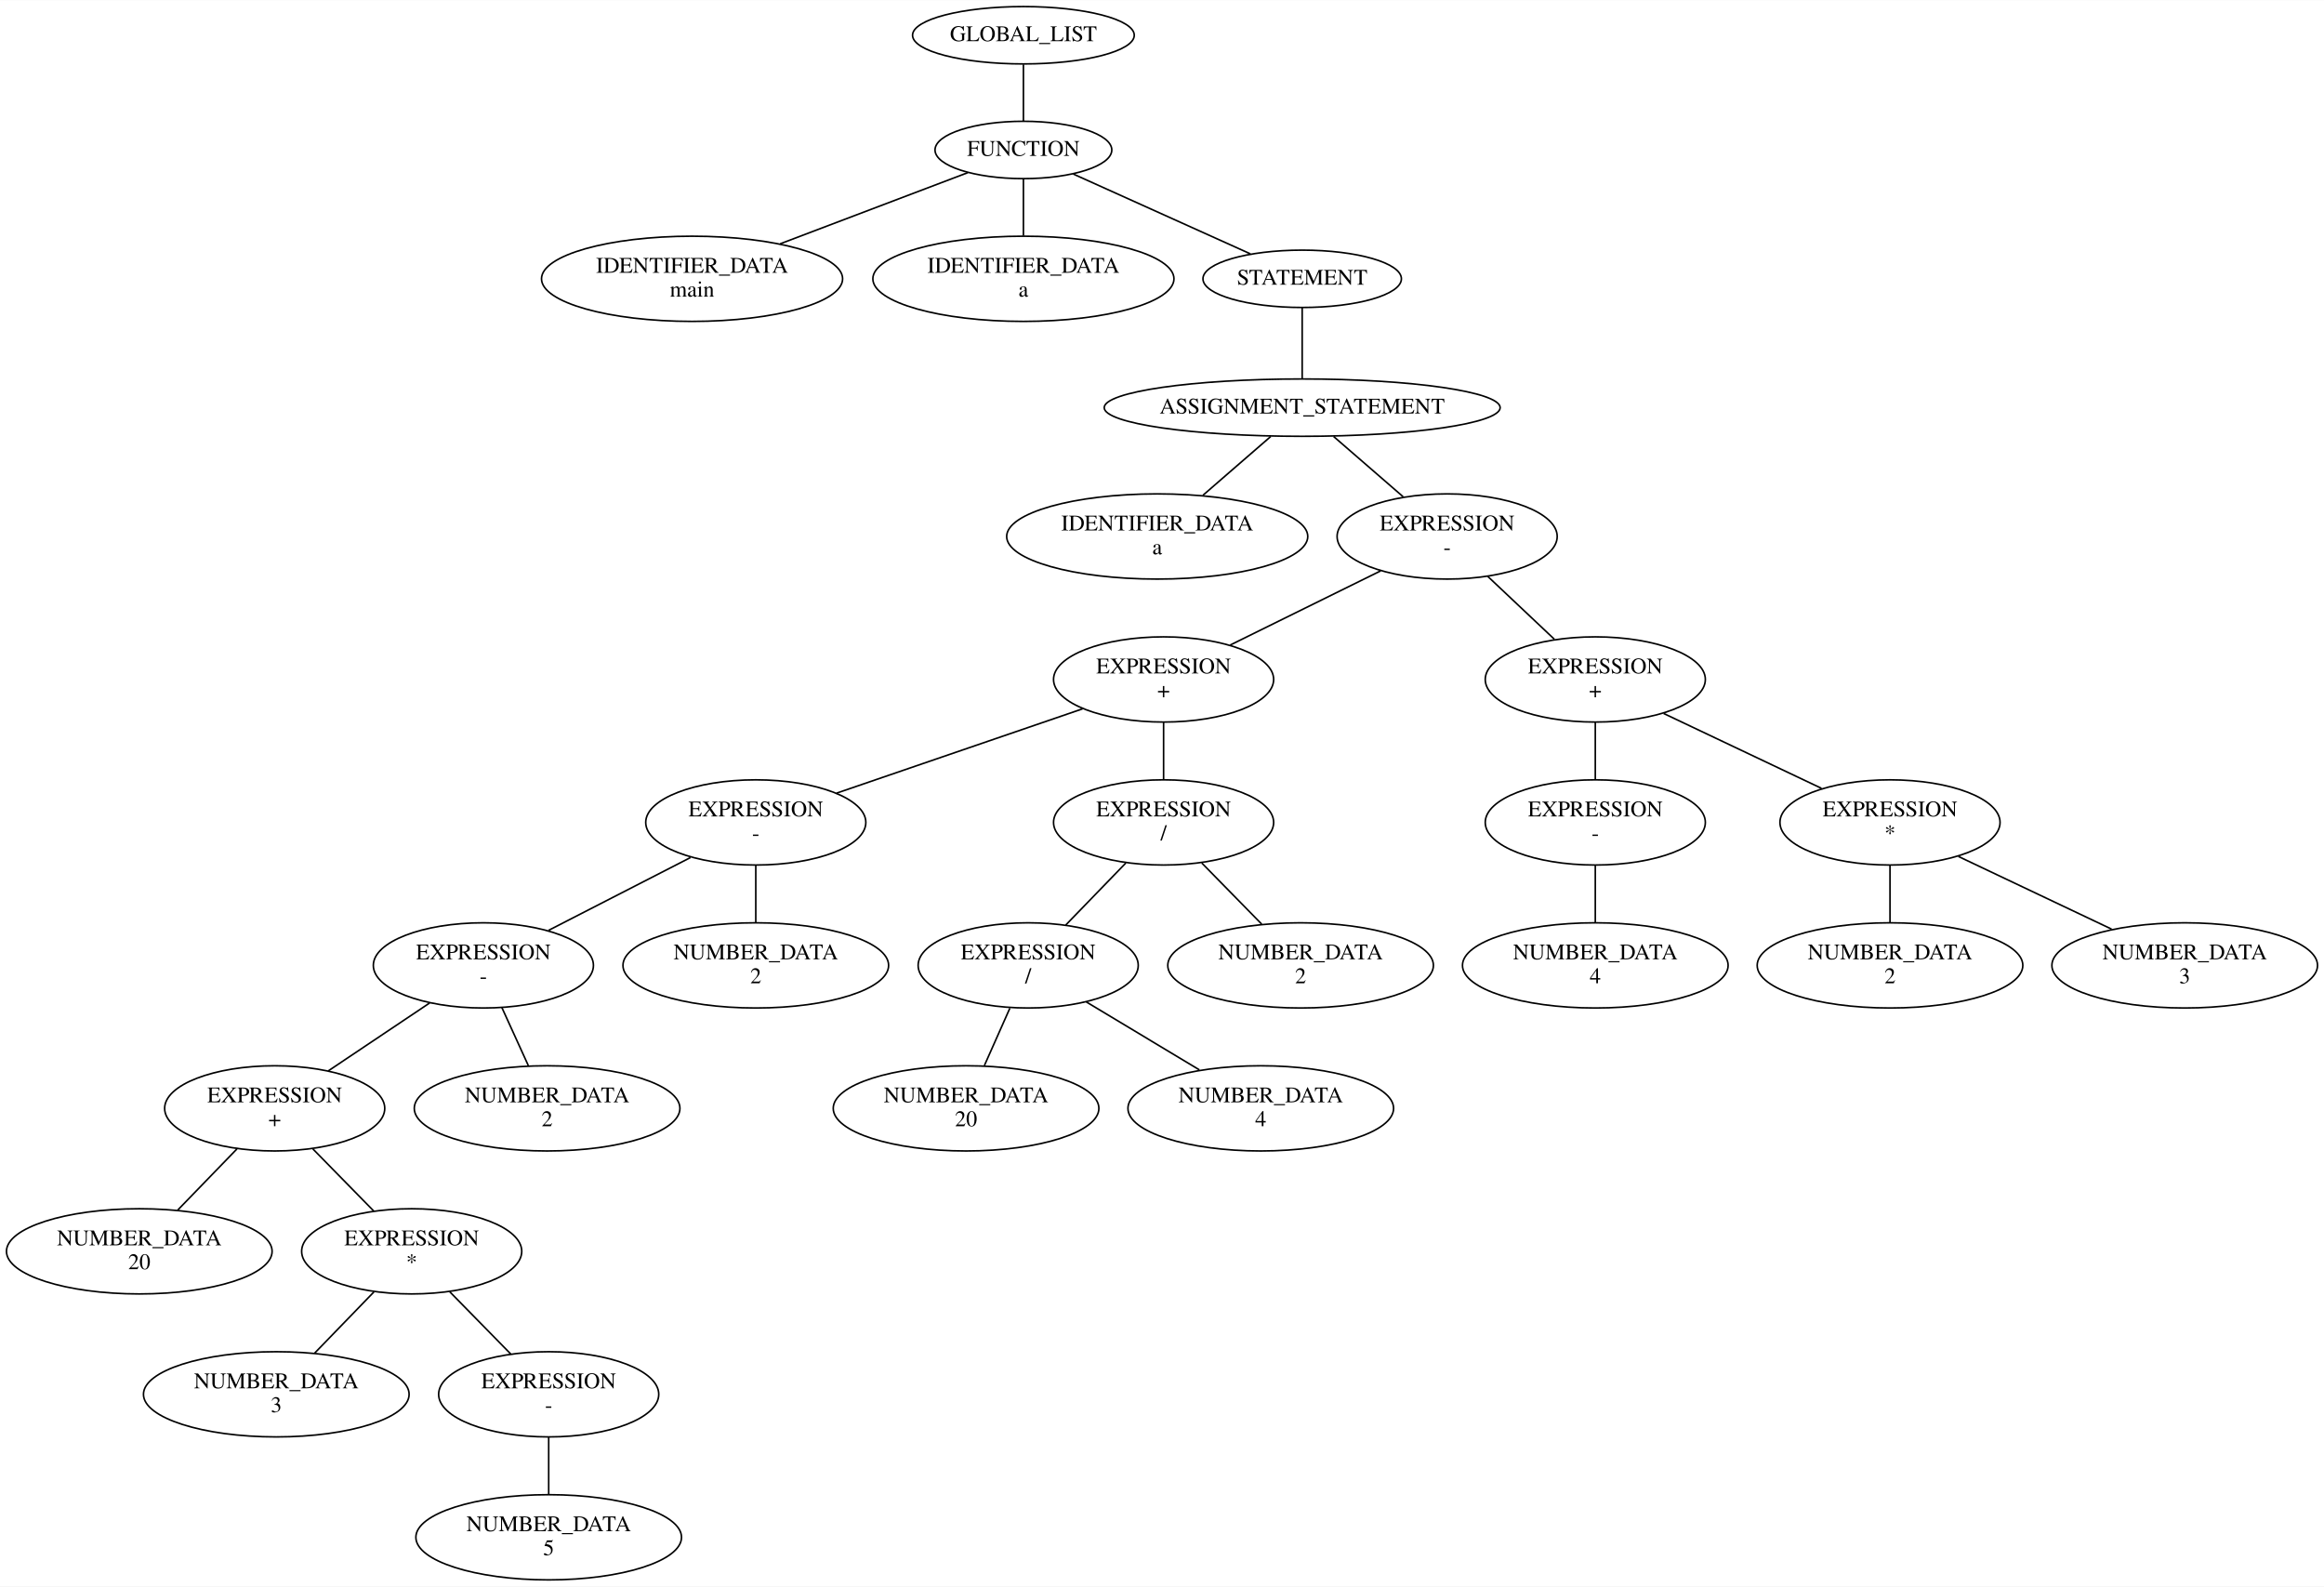
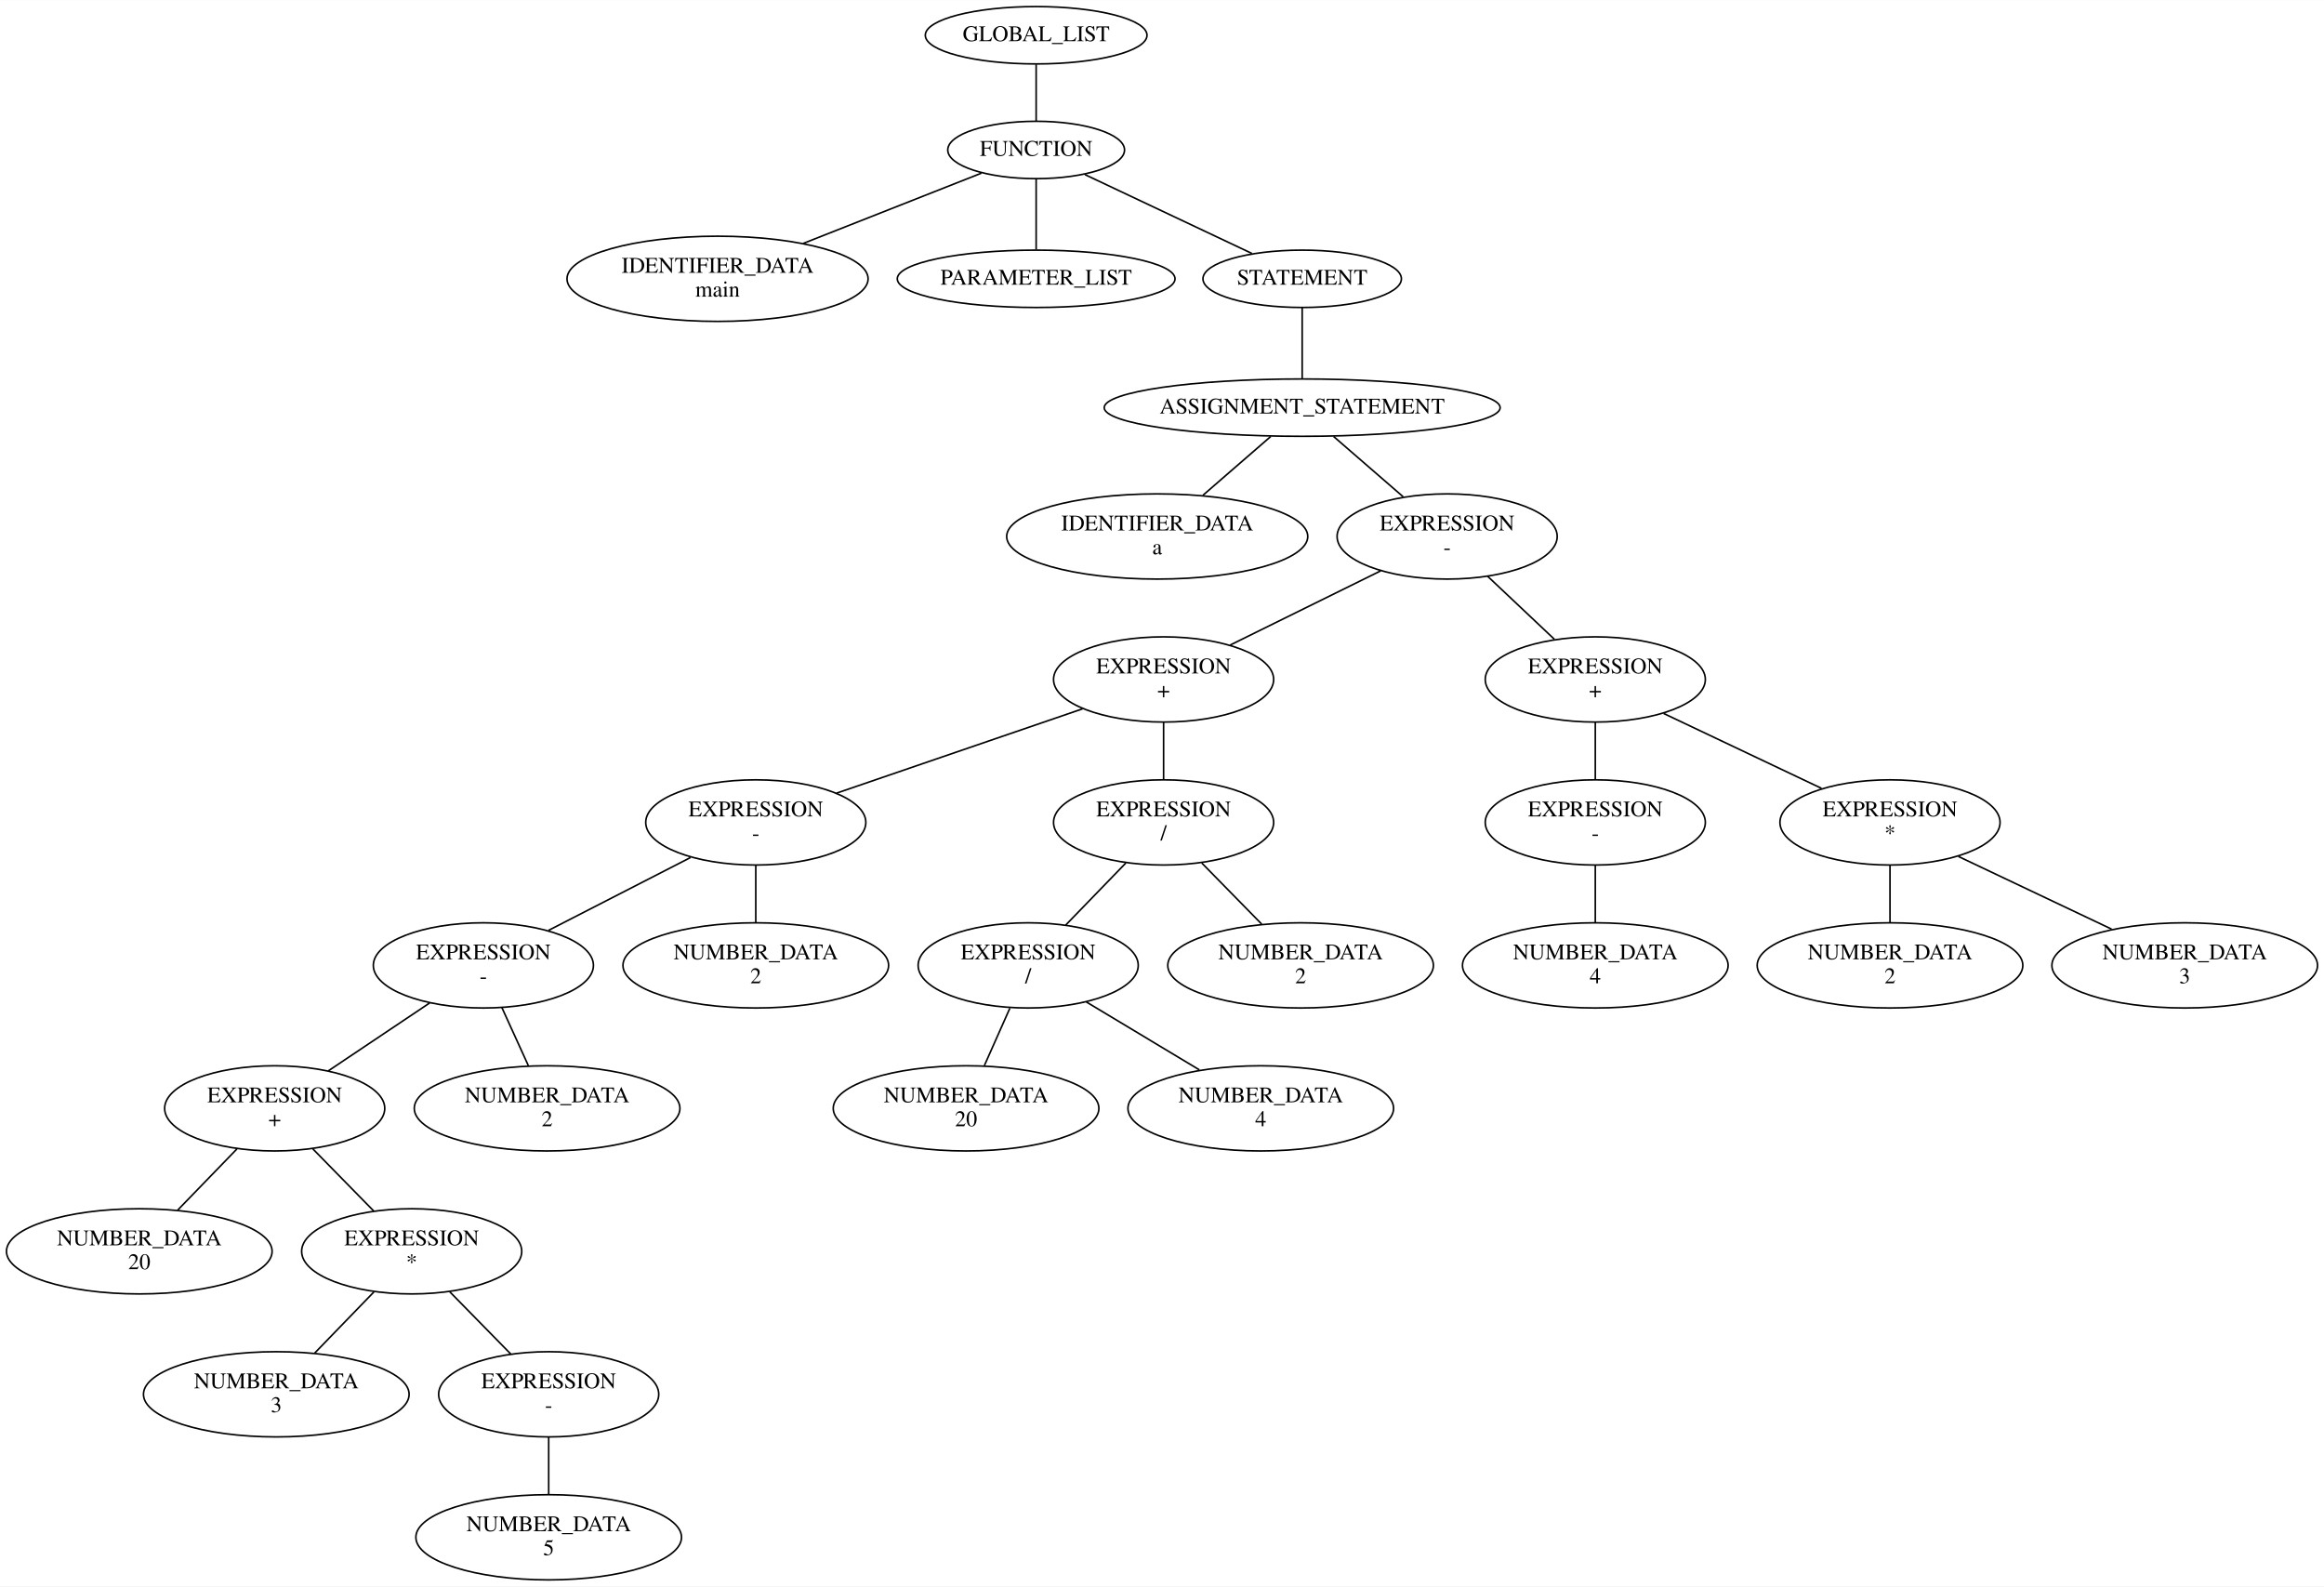
<svg xmlns="http://www.w3.org/2000/svg" width="1459pt" height="996pt" viewBox="0.00 0.00 1458.88 995.66">
  <g id="graph0" class="graph" transform="scale(1 1) rotate(0) translate(4 991.66)">
    <polygon fill="white" stroke="none" points="-4,4 -4,-991.66 1454.88,-991.66 1454.88,4 -4,4" />
    <g id="node1" class="node">
-       <ellipse fill="none" stroke="black" cx="638.44" cy="-969.66" rx="69.59" ry="18" />
-       <text text-anchor="middle" x="638.44" y="-965.96" font-family="Times,serif" font-size="14.00">GLOBAL_LIST</text>
+       <ellipse fill="none" stroke="black" cx="646.44" cy="-969.66" rx="69.59" ry="18" />
+       <text text-anchor="middle" x="646.44" y="-965.96" font-family="Times,serif" font-size="14.00">GLOBAL_LIST</text>
    </g>
    <g id="node2" class="node">
-       <ellipse fill="none" stroke="black" cx="638.44" cy="-897.66" rx="55.49" ry="18" />
-       <text text-anchor="middle" x="638.44" y="-893.96" font-family="Times,serif" font-size="14.00">FUNCTION</text>
+       <ellipse fill="none" stroke="black" cx="646.44" cy="-897.66" rx="55.49" ry="18" />
+       <text text-anchor="middle" x="646.44" y="-893.96" font-family="Times,serif" font-size="14.00">FUNCTION</text>
    </g>
    <g id="edge1" class="edge">
-       <path fill="none" stroke="black" d="M638.44,-951.36C638.44,-940.51 638.44,-926.58 638.44,-915.77" />
+       <path fill="none" stroke="black" d="M646.44,-951.36C646.44,-940.51 646.44,-926.58 646.44,-915.77" />
    </g>
    <g id="node3" class="node">
-       <ellipse fill="none" stroke="black" cx="430.44" cy="-816.79" rx="94.51" ry="26.74" />
-       <text text-anchor="middle" x="430.44" y="-820.59" font-family="Times,serif" font-size="14.00">IDENTIFIER_DATA</text>
-       <text text-anchor="middle" x="430.44" y="-805.59" font-family="Times,serif" font-size="14.00">main</text>
+       <ellipse fill="none" stroke="black" cx="446.44" cy="-816.79" rx="94.51" ry="26.74" />
+       <text text-anchor="middle" x="446.44" y="-820.59" font-family="Times,serif" font-size="14.00">IDENTIFIER_DATA</text>
+       <text text-anchor="middle" x="446.44" y="-805.59" font-family="Times,serif" font-size="14.00">main</text>
    </g>
    <g id="edge2" class="edge">
-       <path fill="none" stroke="black" d="M603.62,-883.46C571.47,-871.27 523.18,-852.96 485.75,-838.76" />
+       <path fill="none" stroke="black" d="M612.06,-883.1C581.34,-870.99 535.84,-853.05 500.3,-839.03" />
    </g>
    <g id="node4" class="node">
-       <ellipse fill="none" stroke="black" cx="638.44" cy="-816.79" rx="94.51" ry="26.74" />
-       <text text-anchor="middle" x="638.44" y="-820.59" font-family="Times,serif" font-size="14.00">IDENTIFIER_DATA</text>
-       <text text-anchor="middle" x="638.44" y="-805.59" font-family="Times,serif" font-size="14.00">a</text>
+       <ellipse fill="none" stroke="black" cx="646.44" cy="-816.79" rx="87.18" ry="18" />
+       <text text-anchor="middle" x="646.44" y="-813.09" font-family="Times,serif" font-size="14.00">PARAMETER_LIST</text>
    </g>
    <g id="edge3" class="edge">
-       <path fill="none" stroke="black" d="M638.44,-879.55C638.44,-869.13 638.44,-855.61 638.44,-843.87" />
+       <path fill="none" stroke="black" d="M646.44,-879.55C646.44,-866.41 646.44,-848.34 646.44,-835.14" />
    </g>
    <g id="node5" class="node">
      <ellipse fill="none" stroke="black" cx="813.44" cy="-816.79" rx="62.29" ry="18" />
      <text text-anchor="middle" x="813.44" y="-813.09" font-family="Times,serif" font-size="14.00">STATEMENT</text>
    </g>
    <g id="edge4" class="edge">
-       <path fill="none" stroke="black" d="M669.73,-882.56C701.09,-868.43 749.16,-846.76 780.94,-832.44" />
+       <path fill="none" stroke="black" d="M677.07,-882.2C706.82,-868.14 751.8,-846.9 781.87,-832.7" />
    </g>
    <g id="node6" class="node">
      <ellipse fill="none" stroke="black" cx="813.44" cy="-735.92" rx="124.28" ry="18" />
      <text text-anchor="middle" x="813.44" y="-732.22" font-family="Times,serif" font-size="14.00">ASSIGNMENT_STATEMENT</text>
    </g>
    <g id="edge5" class="edge">
      <path fill="none" stroke="black" d="M813.44,-798.68C813.44,-785.54 813.44,-767.47 813.44,-754.27" />
    </g>
    <g id="node7" class="node">
      <ellipse fill="none" stroke="black" cx="722.44" cy="-655.05" rx="94.51" ry="26.74" />
      <text text-anchor="middle" x="722.44" y="-658.85" font-family="Times,serif" font-size="14.00">IDENTIFIER_DATA</text>
      <text text-anchor="middle" x="722.44" y="-643.85" font-family="Times,serif" font-size="14.00">a</text>
    </g>
    <g id="edge6" class="edge">
      <path fill="none" stroke="black" d="M793.69,-717.81C781.25,-707.02 764.98,-692.92 751.13,-680.92" />
    </g>
    <g id="node8" class="node">
      <ellipse fill="none" stroke="black" cx="904.44" cy="-655.05" rx="69.09" ry="26.74" />
      <text text-anchor="middle" x="904.44" y="-658.85" font-family="Times,serif" font-size="14.00">EXPRESSION</text>
      <text text-anchor="middle" x="904.44" y="-643.85" font-family="Times,serif" font-size="14.00">-</text>
    </g>
    <g id="edge7" class="edge">
      <path fill="none" stroke="black" d="M833.18,-717.81C845.94,-706.75 862.72,-692.21 876.79,-680.01" />
    </g>
    <g id="node9" class="node">
      <ellipse fill="none" stroke="black" cx="726.44" cy="-565.31" rx="69.09" ry="26.74" />
      <text text-anchor="middle" x="726.44" y="-569.11" font-family="Times,serif" font-size="14.00">EXPRESSION</text>
      <text text-anchor="middle" x="726.44" y="-554.11" font-family="Times,serif" font-size="14.00">+</text>
    </g>
    <g id="edge8" class="edge">
      <path fill="none" stroke="black" d="M862.71,-633.48C834.24,-619.45 796.69,-600.94 768.22,-586.9" />
    </g>
    <g id="node25" class="node">
      <ellipse fill="none" stroke="black" cx="997.44" cy="-565.31" rx="69.09" ry="26.74" />
      <text text-anchor="middle" x="997.44" y="-569.11" font-family="Times,serif" font-size="14.00">EXPRESSION</text>
      <text text-anchor="middle" x="997.44" y="-554.11" font-family="Times,serif" font-size="14.00">+</text>
    </g>
    <g id="edge24" class="edge">
      <path fill="none" stroke="black" d="M929.85,-630.08C942.87,-617.8 958.68,-602.88 971.73,-590.56" />
    </g>
    <g id="node10" class="node">
      <ellipse fill="none" stroke="black" cx="470.44" cy="-475.57" rx="69.09" ry="26.74" />
      <text text-anchor="middle" x="470.44" y="-479.37" font-family="Times,serif" font-size="14.00">EXPRESSION</text>
      <text text-anchor="middle" x="470.44" y="-464.37" font-family="Times,serif" font-size="14.00">-</text>
    </g>
    <g id="edge9" class="edge">
      <path fill="none" stroke="black" d="M675.56,-546.87C630.79,-531.53 565.96,-509.31 521.23,-493.98" />
    </g>
    <g id="node20" class="node">
      <ellipse fill="none" stroke="black" cx="726.44" cy="-475.57" rx="69.09" ry="26.74" />
      <text text-anchor="middle" x="726.44" y="-479.37" font-family="Times,serif" font-size="14.00">EXPRESSION</text>
      <text text-anchor="middle" x="726.44" y="-464.37" font-family="Times,serif" font-size="14.00">/</text>
    </g>
    <g id="edge19" class="edge">
      <path fill="none" stroke="black" d="M726.44,-538.46C726.44,-527.14 726.44,-513.88 726.44,-502.54" />
    </g>
    <g id="node11" class="node">
      <ellipse fill="none" stroke="black" cx="299.44" cy="-385.83" rx="69.09" ry="26.74" />
      <text text-anchor="middle" x="299.44" y="-389.63" font-family="Times,serif" font-size="14.00">EXPRESSION</text>
      <text text-anchor="middle" x="299.44" y="-374.63" font-family="Times,serif" font-size="14.00">-</text>
    </g>
    <g id="edge10" class="edge">
      <path fill="none" stroke="black" d="M429.48,-453.55C402.51,-439.71 367.33,-421.66 340.36,-407.83" />
    </g>
    <g id="node19" class="node">
      <ellipse fill="none" stroke="black" cx="470.44" cy="-385.83" rx="83.38" ry="26.74" />
      <text text-anchor="middle" x="470.44" y="-389.63" font-family="Times,serif" font-size="14.00">NUMBER_DATA</text>
      <text text-anchor="middle" x="470.44" y="-374.63" font-family="Times,serif" font-size="14.00">2</text>
    </g>
    <g id="edge18" class="edge">
      <path fill="none" stroke="black" d="M470.44,-448.72C470.44,-437.4 470.44,-424.14 470.44,-412.8" />
    </g>
    <g id="node12" class="node">
      <ellipse fill="none" stroke="black" cx="168.44" cy="-296.09" rx="69.09" ry="26.74" />
      <text text-anchor="middle" x="168.44" y="-299.89" font-family="Times,serif" font-size="14.00">EXPRESSION</text>
      <text text-anchor="middle" x="168.44" y="-284.89" font-family="Times,serif" font-size="14.00">+</text>
    </g>
    <g id="edge11" class="edge">
      <path fill="none" stroke="black" d="M265.7,-362.24C246.14,-349.14 221.6,-332.7 202.06,-319.61" />
    </g>
    <g id="node18" class="node">
      <ellipse fill="none" stroke="black" cx="339.44" cy="-296.09" rx="83.38" ry="26.74" />
      <text text-anchor="middle" x="339.44" y="-299.89" font-family="Times,serif" font-size="14.00">NUMBER_DATA</text>
      <text text-anchor="middle" x="339.44" y="-284.89" font-family="Times,serif" font-size="14.00">2</text>
    </g>
    <g id="edge17" class="edge">
      <path fill="none" stroke="black" d="M311.01,-359.45C316.22,-348.01 322.37,-334.52 327.62,-323.02" />
    </g>
    <g id="node13" class="node">
      <ellipse fill="none" stroke="black" cx="83.44" cy="-206.35" rx="83.38" ry="26.74" />
      <text text-anchor="middle" x="83.44" y="-210.15" font-family="Times,serif" font-size="14.00">NUMBER_DATA</text>
      <text text-anchor="middle" x="83.44" y="-195.15" font-family="Times,serif" font-size="14.00">20</text>
    </g>
    <g id="edge12" class="edge">
      <path fill="none" stroke="black" d="M144.76,-270.65C133.17,-258.68 119.23,-244.3 107.58,-232.27" />
    </g>
    <g id="node14" class="node">
      <ellipse fill="none" stroke="black" cx="254.44" cy="-206.35" rx="69.09" ry="26.74" />
      <text text-anchor="middle" x="254.44" y="-210.15" font-family="Times,serif" font-size="14.00">EXPRESSION</text>
      <text text-anchor="middle" x="254.44" y="-195.15" font-family="Times,serif" font-size="14.00">*</text>
    </g>
    <g id="edge13" class="edge">
      <path fill="none" stroke="black" d="M192.39,-270.65C204.32,-258.48 218.7,-243.81 230.61,-231.66" />
    </g>
    <g id="node15" class="node">
      <ellipse fill="none" stroke="black" cx="169.44" cy="-116.61" rx="83.38" ry="26.74" />
      <text text-anchor="middle" x="169.44" y="-120.41" font-family="Times,serif" font-size="14.00">NUMBER_DATA</text>
      <text text-anchor="middle" x="169.44" y="-105.41" font-family="Times,serif" font-size="14.00">3</text>
    </g>
    <g id="edge14" class="edge">
      <path fill="none" stroke="black" d="M230.76,-180.91C219.17,-168.94 205.23,-154.56 193.58,-142.53" />
    </g>
    <g id="node16" class="node">
      <ellipse fill="none" stroke="black" cx="340.44" cy="-116.61" rx="69.09" ry="26.74" />
      <text text-anchor="middle" x="340.44" y="-120.41" font-family="Times,serif" font-size="14.00">EXPRESSION</text>
      <text text-anchor="middle" x="340.44" y="-105.41" font-family="Times,serif" font-size="14.00">-</text>
    </g>
    <g id="edge15" class="edge">
      <path fill="none" stroke="black" d="M278.39,-180.91C290.32,-168.74 304.7,-154.07 316.61,-141.92" />
    </g>
    <g id="node17" class="node">
      <ellipse fill="none" stroke="black" cx="340.44" cy="-26.87" rx="83.38" ry="26.74" />
      <text text-anchor="middle" x="340.44" y="-30.67" font-family="Times,serif" font-size="14.00">NUMBER_DATA</text>
      <text text-anchor="middle" x="340.44" y="-15.67" font-family="Times,serif" font-size="14.00">5</text>
    </g>
    <g id="edge16" class="edge">
      <path fill="none" stroke="black" d="M340.44,-89.76C340.44,-78.44 340.44,-65.18 340.44,-53.84" />
    </g>
    <g id="node21" class="node">
      <ellipse fill="none" stroke="black" cx="641.44" cy="-385.83" rx="69.09" ry="26.74" />
      <text text-anchor="middle" x="641.44" y="-389.63" font-family="Times,serif" font-size="14.00">EXPRESSION</text>
      <text text-anchor="middle" x="641.44" y="-374.63" font-family="Times,serif" font-size="14.00">/</text>
    </g>
    <g id="edge20" class="edge">
      <path fill="none" stroke="black" d="M702.76,-450.13C690.97,-437.96 676.76,-423.29 664.99,-411.14" />
    </g>
    <g id="node24" class="node">
      <ellipse fill="none" stroke="black" cx="812.44" cy="-385.83" rx="83.38" ry="26.74" />
      <text text-anchor="middle" x="812.44" y="-389.63" font-family="Times,serif" font-size="14.00">NUMBER_DATA</text>
      <text text-anchor="middle" x="812.44" y="-374.63" font-family="Times,serif" font-size="14.00">2</text>
    </g>
    <g id="edge23" class="edge">
      <path fill="none" stroke="black" d="M750.39,-450.13C762.12,-438.16 776.22,-423.78 788.01,-411.75" />
    </g>
    <g id="node22" class="node">
      <ellipse fill="none" stroke="black" cx="602.44" cy="-296.09" rx="83.38" ry="26.74" />
      <text text-anchor="middle" x="602.44" y="-299.89" font-family="Times,serif" font-size="14.00">NUMBER_DATA</text>
      <text text-anchor="middle" x="602.44" y="-284.89" font-family="Times,serif" font-size="14.00">20</text>
    </g>
    <g id="edge21" class="edge">
      <path fill="none" stroke="black" d="M629.95,-358.98C624.92,-347.66 619.02,-334.4 613.98,-323.06" />
    </g>
    <g id="node23" class="node">
      <ellipse fill="none" stroke="black" cx="787.44" cy="-296.09" rx="83.38" ry="26.74" />
      <text text-anchor="middle" x="787.44" y="-299.89" font-family="Times,serif" font-size="14.00">NUMBER_DATA</text>
      <text text-anchor="middle" x="787.44" y="-284.89" font-family="Times,serif" font-size="14.00">4</text>
    </g>
    <g id="edge22" class="edge">
      <path fill="none" stroke="black" d="M677.9,-362.92C699.53,-349.92 726.91,-333.47 748.89,-320.26" />
    </g>
    <g id="node26" class="node">
      <ellipse fill="none" stroke="black" cx="997.44" cy="-475.57" rx="69.09" ry="26.74" />
      <text text-anchor="middle" x="997.44" y="-479.37" font-family="Times,serif" font-size="14.00">EXPRESSION</text>
      <text text-anchor="middle" x="997.44" y="-464.37" font-family="Times,serif" font-size="14.00">-</text>
    </g>
    <g id="edge25" class="edge">
      <path fill="none" stroke="black" d="M997.44,-538.46C997.44,-527.14 997.44,-513.88 997.44,-502.54" />
    </g>
    <g id="node28" class="node">
      <ellipse fill="none" stroke="black" cx="1182.44" cy="-475.57" rx="69.09" ry="26.74" />
      <text text-anchor="middle" x="1182.44" y="-479.37" font-family="Times,serif" font-size="14.00">EXPRESSION</text>
      <text text-anchor="middle" x="1182.44" y="-464.37" font-family="Times,serif" font-size="14.00">*</text>
    </g>
    <g id="edge27" class="edge">
      <path fill="none" stroke="black" d="M1040.35,-543.96C1070.13,-529.84 1109.64,-511.09 1139.44,-496.96" />
    </g>
    <g id="node27" class="node">
      <ellipse fill="none" stroke="black" cx="997.44" cy="-385.83" rx="83.38" ry="26.74" />
      <text text-anchor="middle" x="997.44" y="-389.63" font-family="Times,serif" font-size="14.00">NUMBER_DATA</text>
      <text text-anchor="middle" x="997.44" y="-374.63" font-family="Times,serif" font-size="14.00">4</text>
    </g>
    <g id="edge26" class="edge">
      <path fill="none" stroke="black" d="M997.44,-448.72C997.44,-437.4 997.44,-424.14 997.44,-412.8" />
    </g>
    <g id="node29" class="node">
      <ellipse fill="none" stroke="black" cx="1182.44" cy="-385.83" rx="83.38" ry="26.74" />
      <text text-anchor="middle" x="1182.44" y="-389.63" font-family="Times,serif" font-size="14.00">NUMBER_DATA</text>
      <text text-anchor="middle" x="1182.44" y="-374.63" font-family="Times,serif" font-size="14.00">2</text>
    </g>
    <g id="edge28" class="edge">
      <path fill="none" stroke="black" d="M1182.44,-448.72C1182.44,-437.4 1182.44,-424.14 1182.44,-412.8" />
    </g>
    <g id="node30" class="node">
      <ellipse fill="none" stroke="black" cx="1367.44" cy="-385.83" rx="83.38" ry="26.74" />
      <text text-anchor="middle" x="1367.44" y="-389.63" font-family="Times,serif" font-size="14.00">NUMBER_DATA</text>
      <text text-anchor="middle" x="1367.44" y="-374.63" font-family="Times,serif" font-size="14.00">3</text>
    </g>
    <g id="edge29" class="edge">
      <path fill="none" stroke="black" d="M1225.35,-454.22C1254.17,-440.55 1292.1,-422.56 1321.53,-408.6" />
    </g>
  </g>
</svg>
